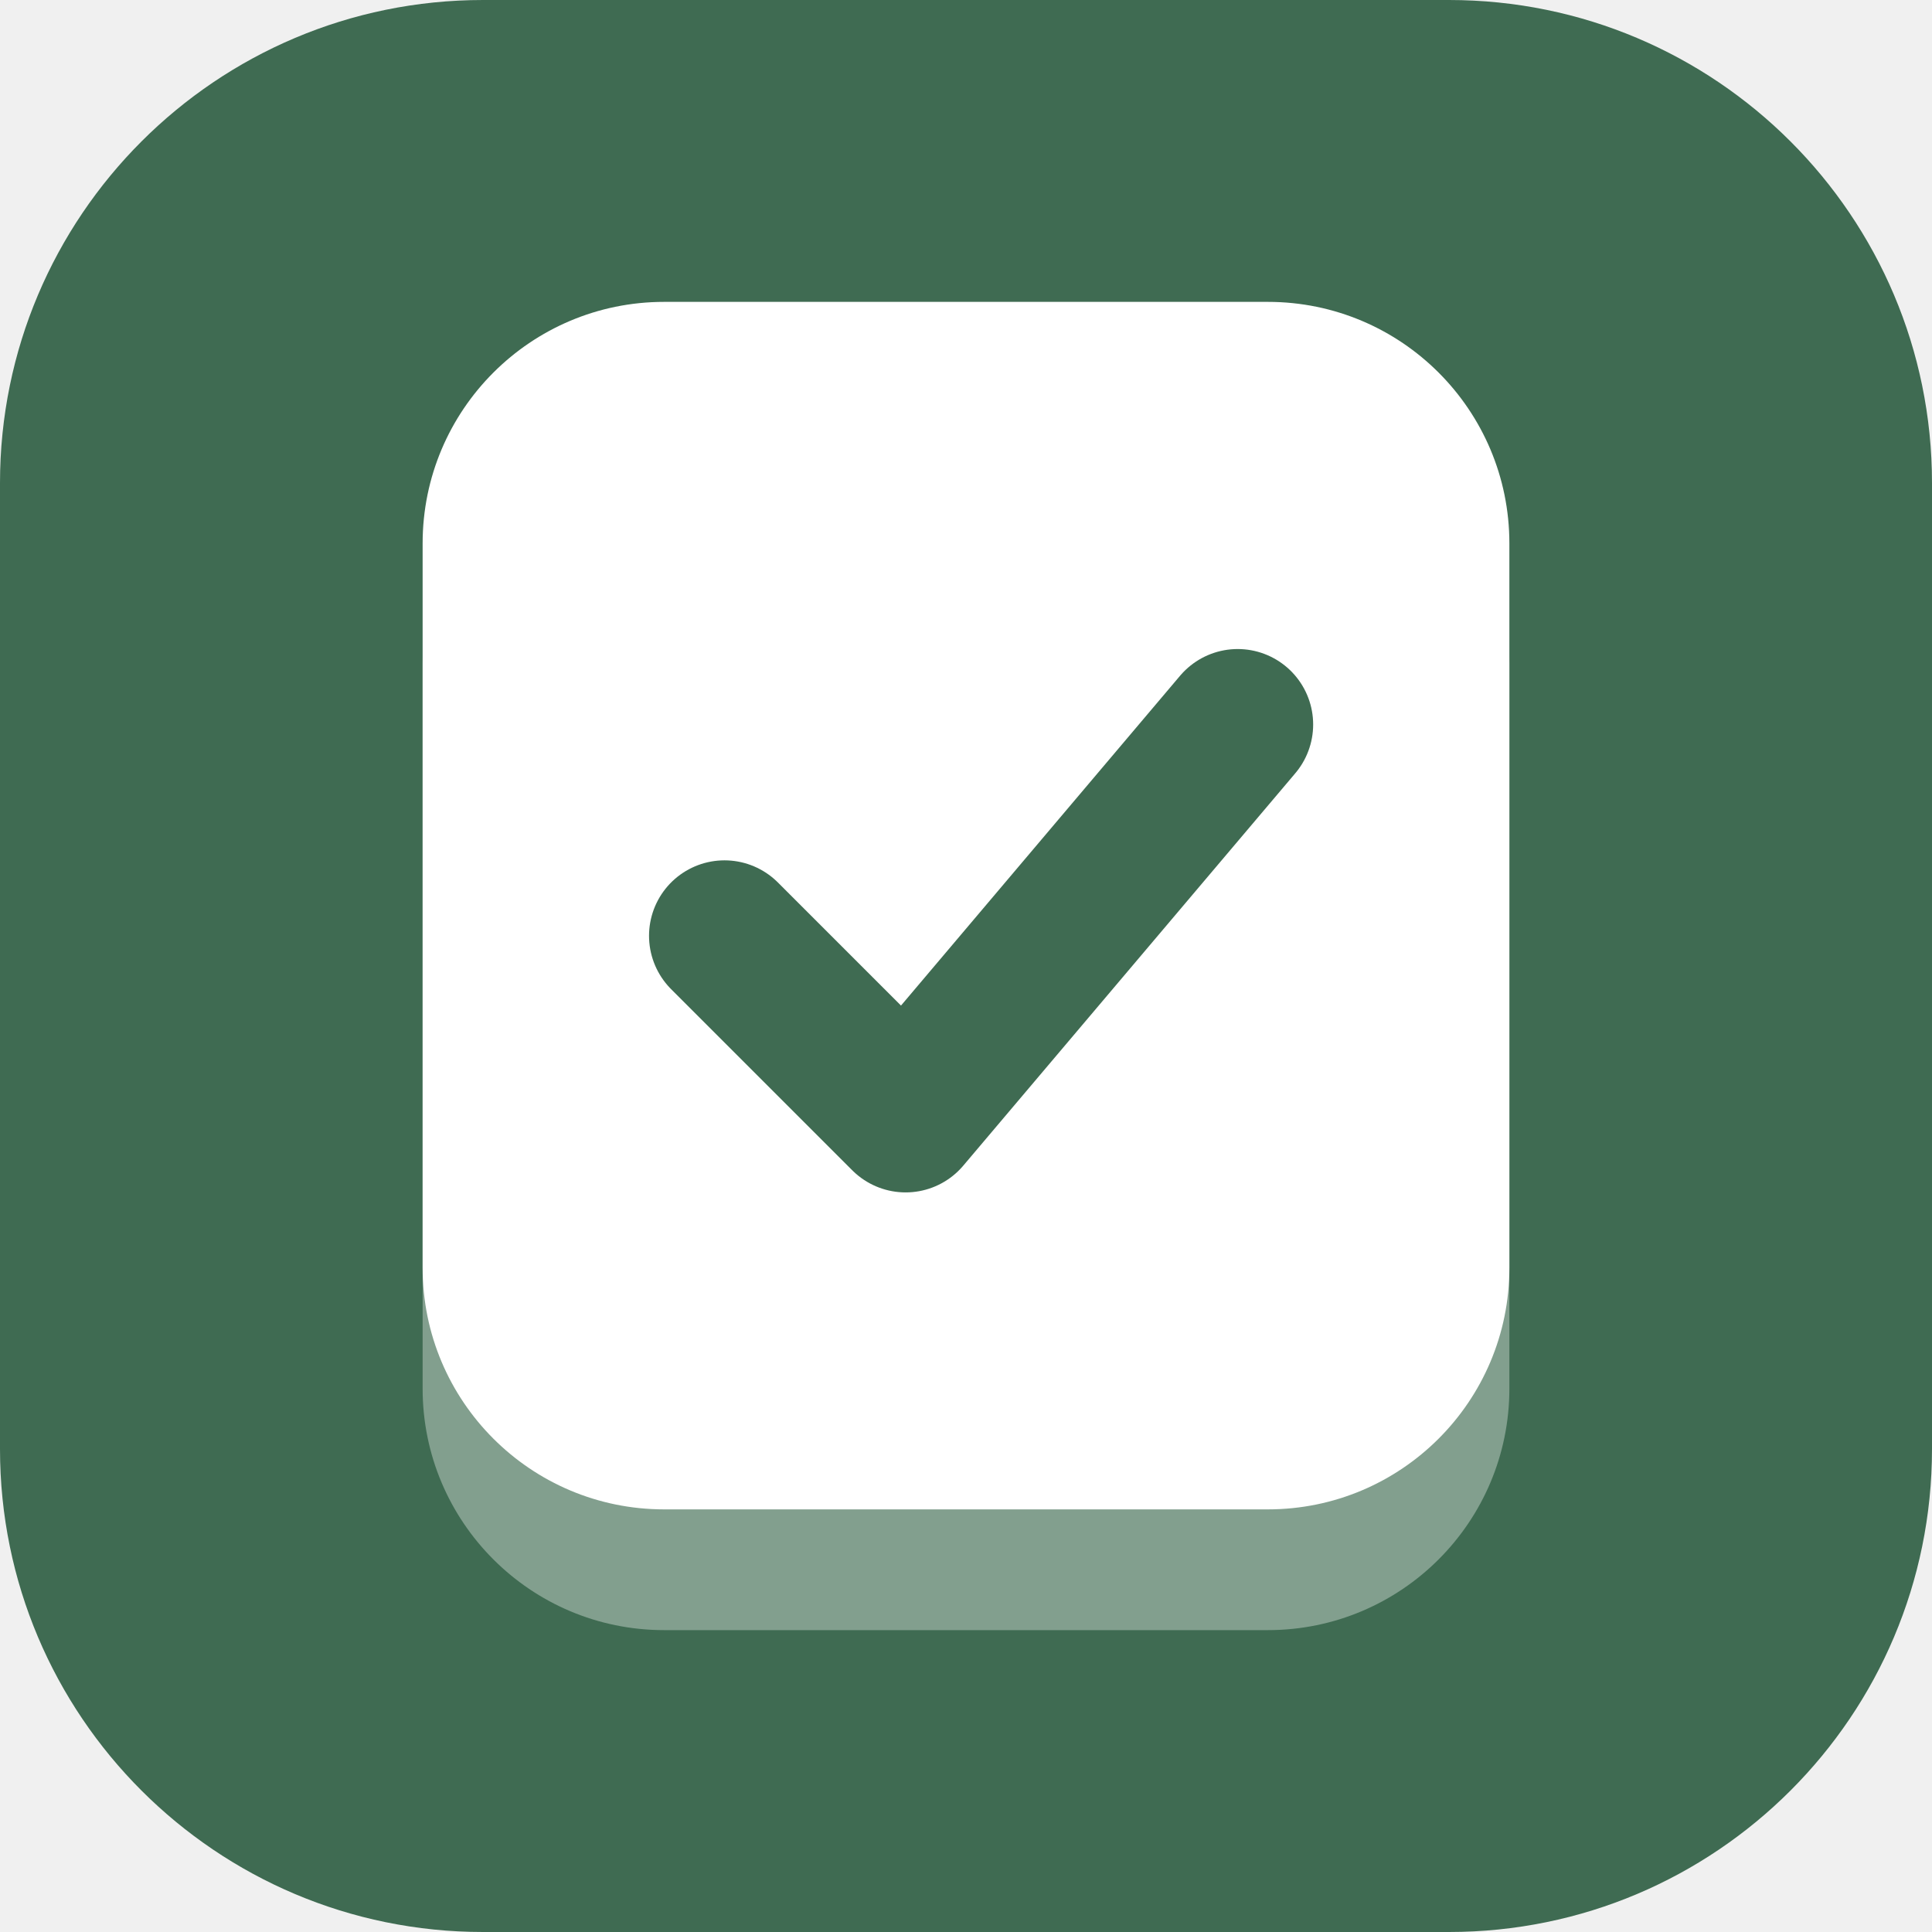
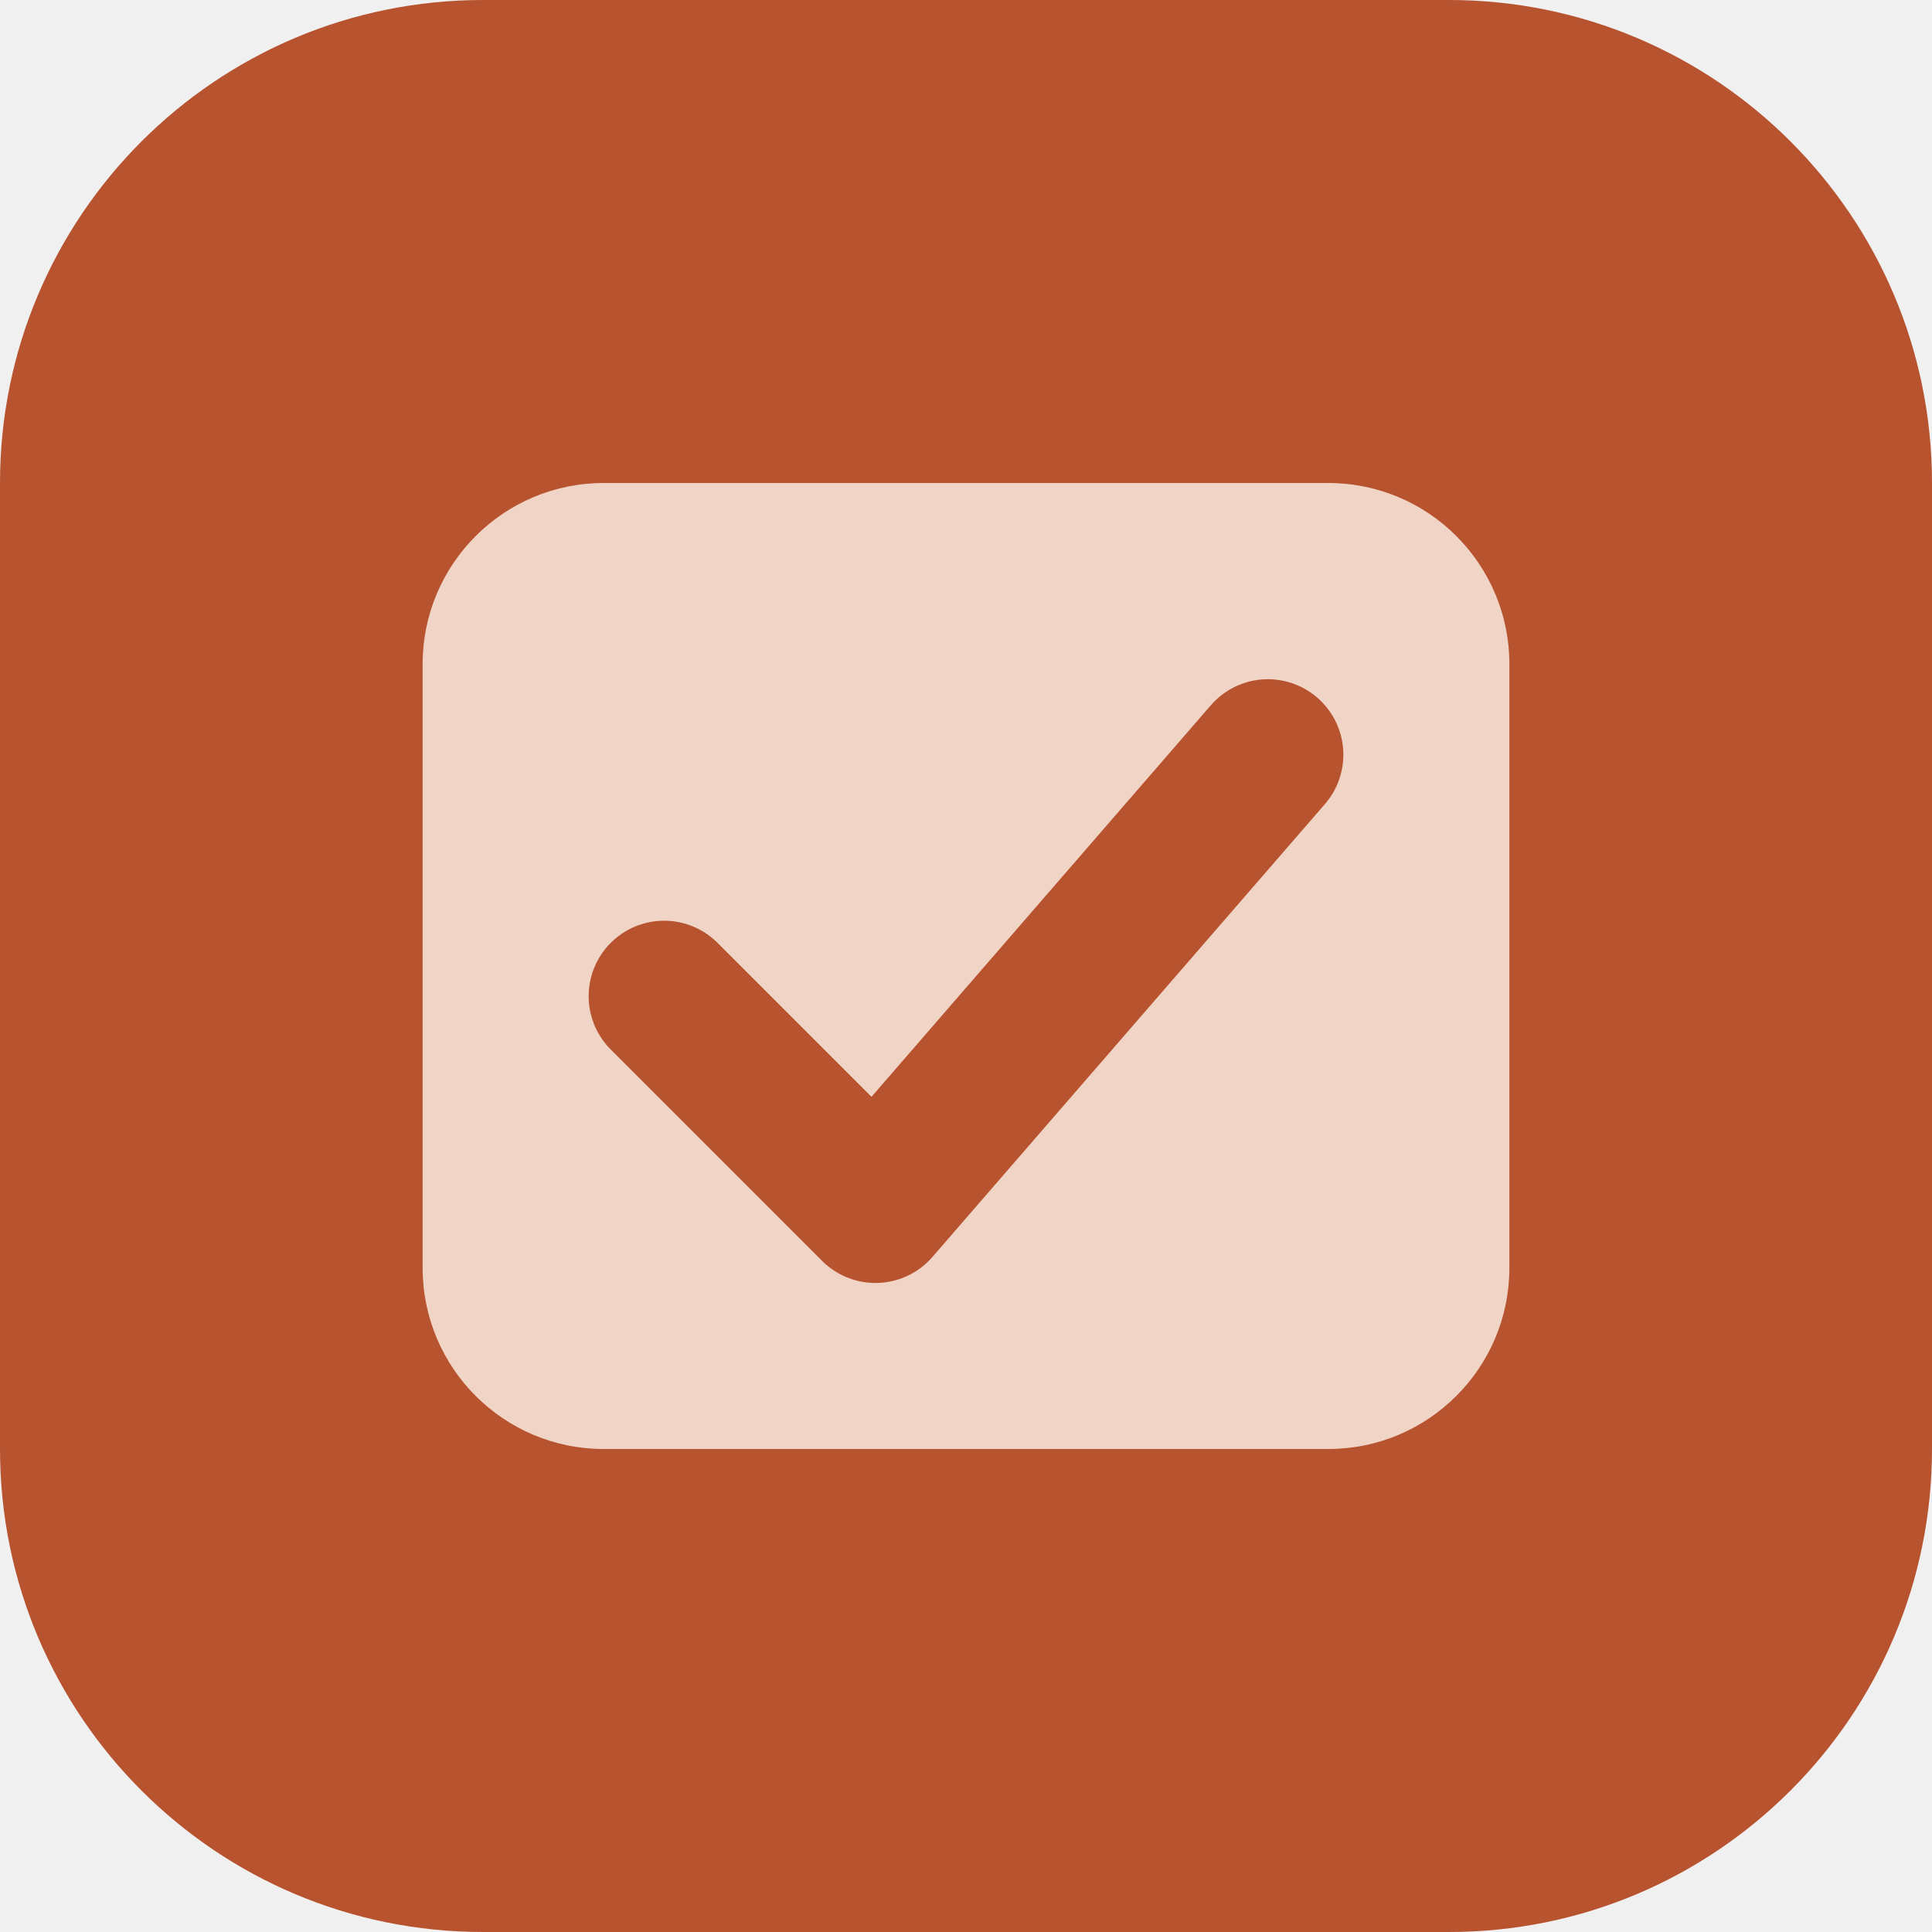
<svg xmlns="http://www.w3.org/2000/svg" viewBox="0 0 64 64">
-   <rect width="64" height="64" rx="16" fill="#3F6B52" />
-   <rect x="14" y="14" width="36" height="40" rx="8" fill="#FFFFFF" opacity=".35" />
-   <rect x="14" y="10" width="36" height="40" rx="8" fill="#FFFFFF" />
-   <path d="M24 31l6 6 11-13" fill="none" stroke="#3F6B52" stroke-width="5" stroke-linecap="round" stroke-linejoin="round" />
+   <rect width="64" height="64" rx="16" fill="#B8532F" />
+   <rect x="14" y="16" width="36" height="32" rx="6" fill="#F0D5C6" />
+   <path d="M22 33l7 7 13-15" fill="none" stroke="#B8532F" stroke-width="5" stroke-linecap="round" stroke-linejoin="round" />
</svg>
